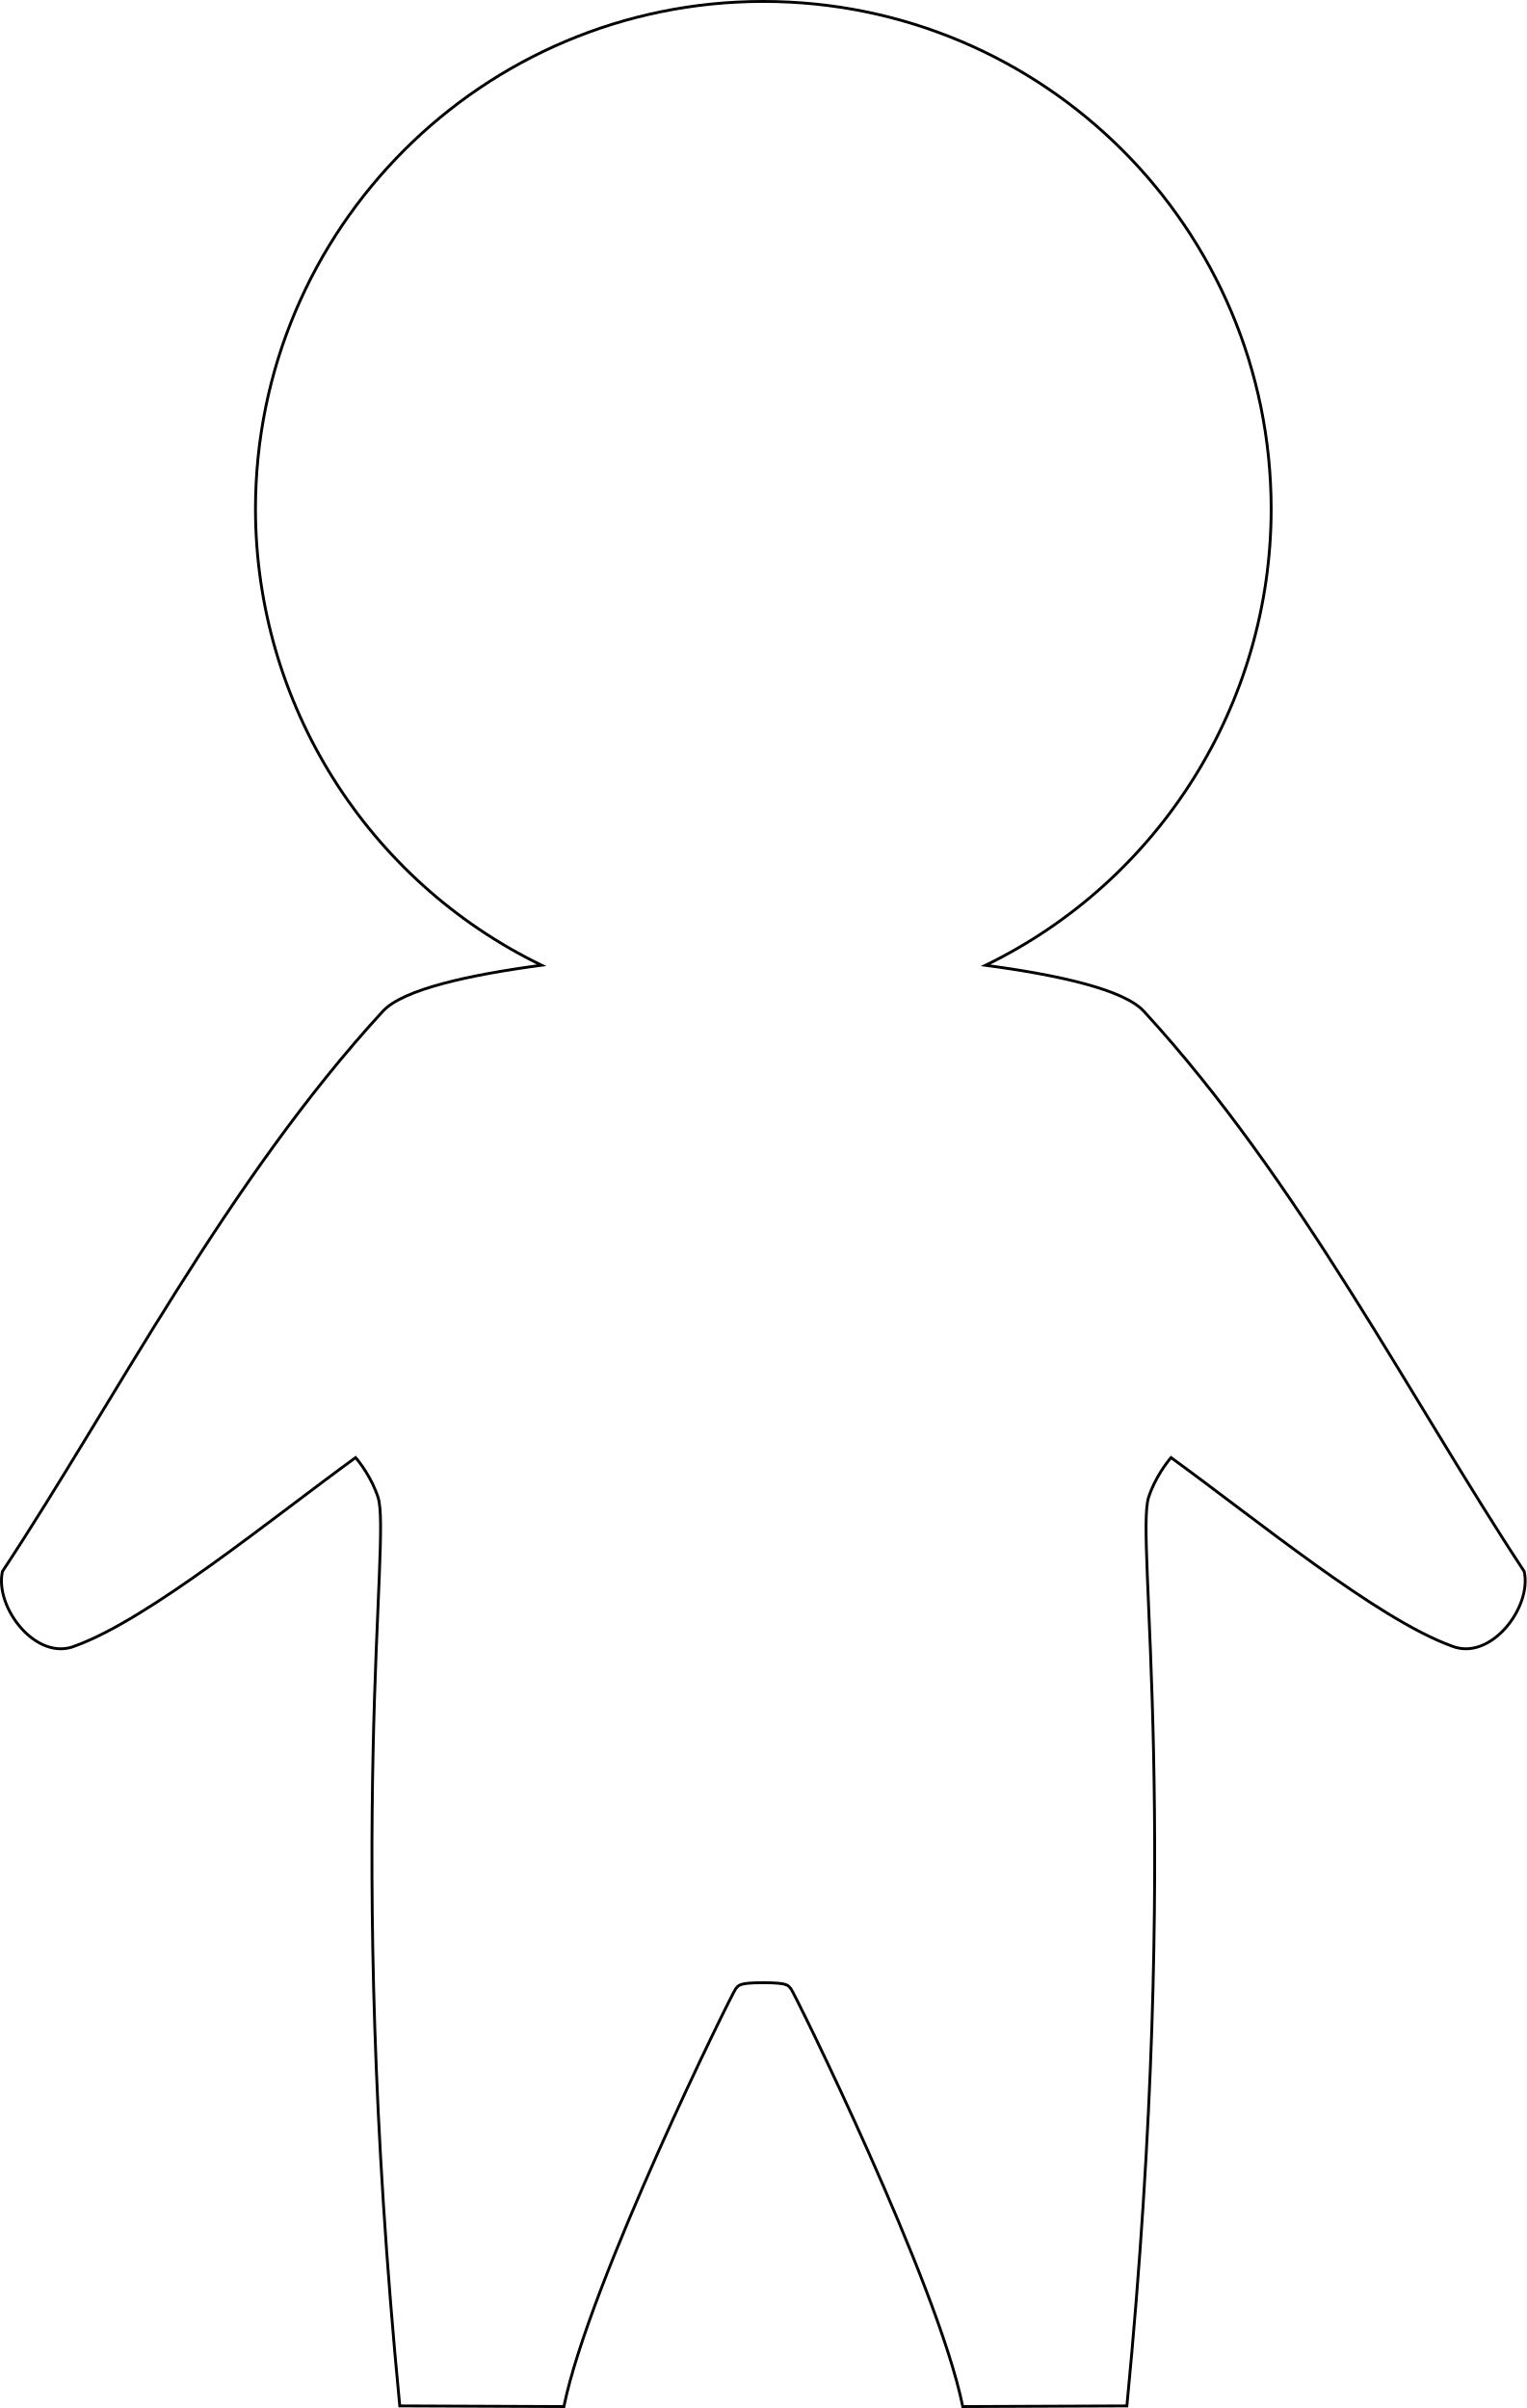
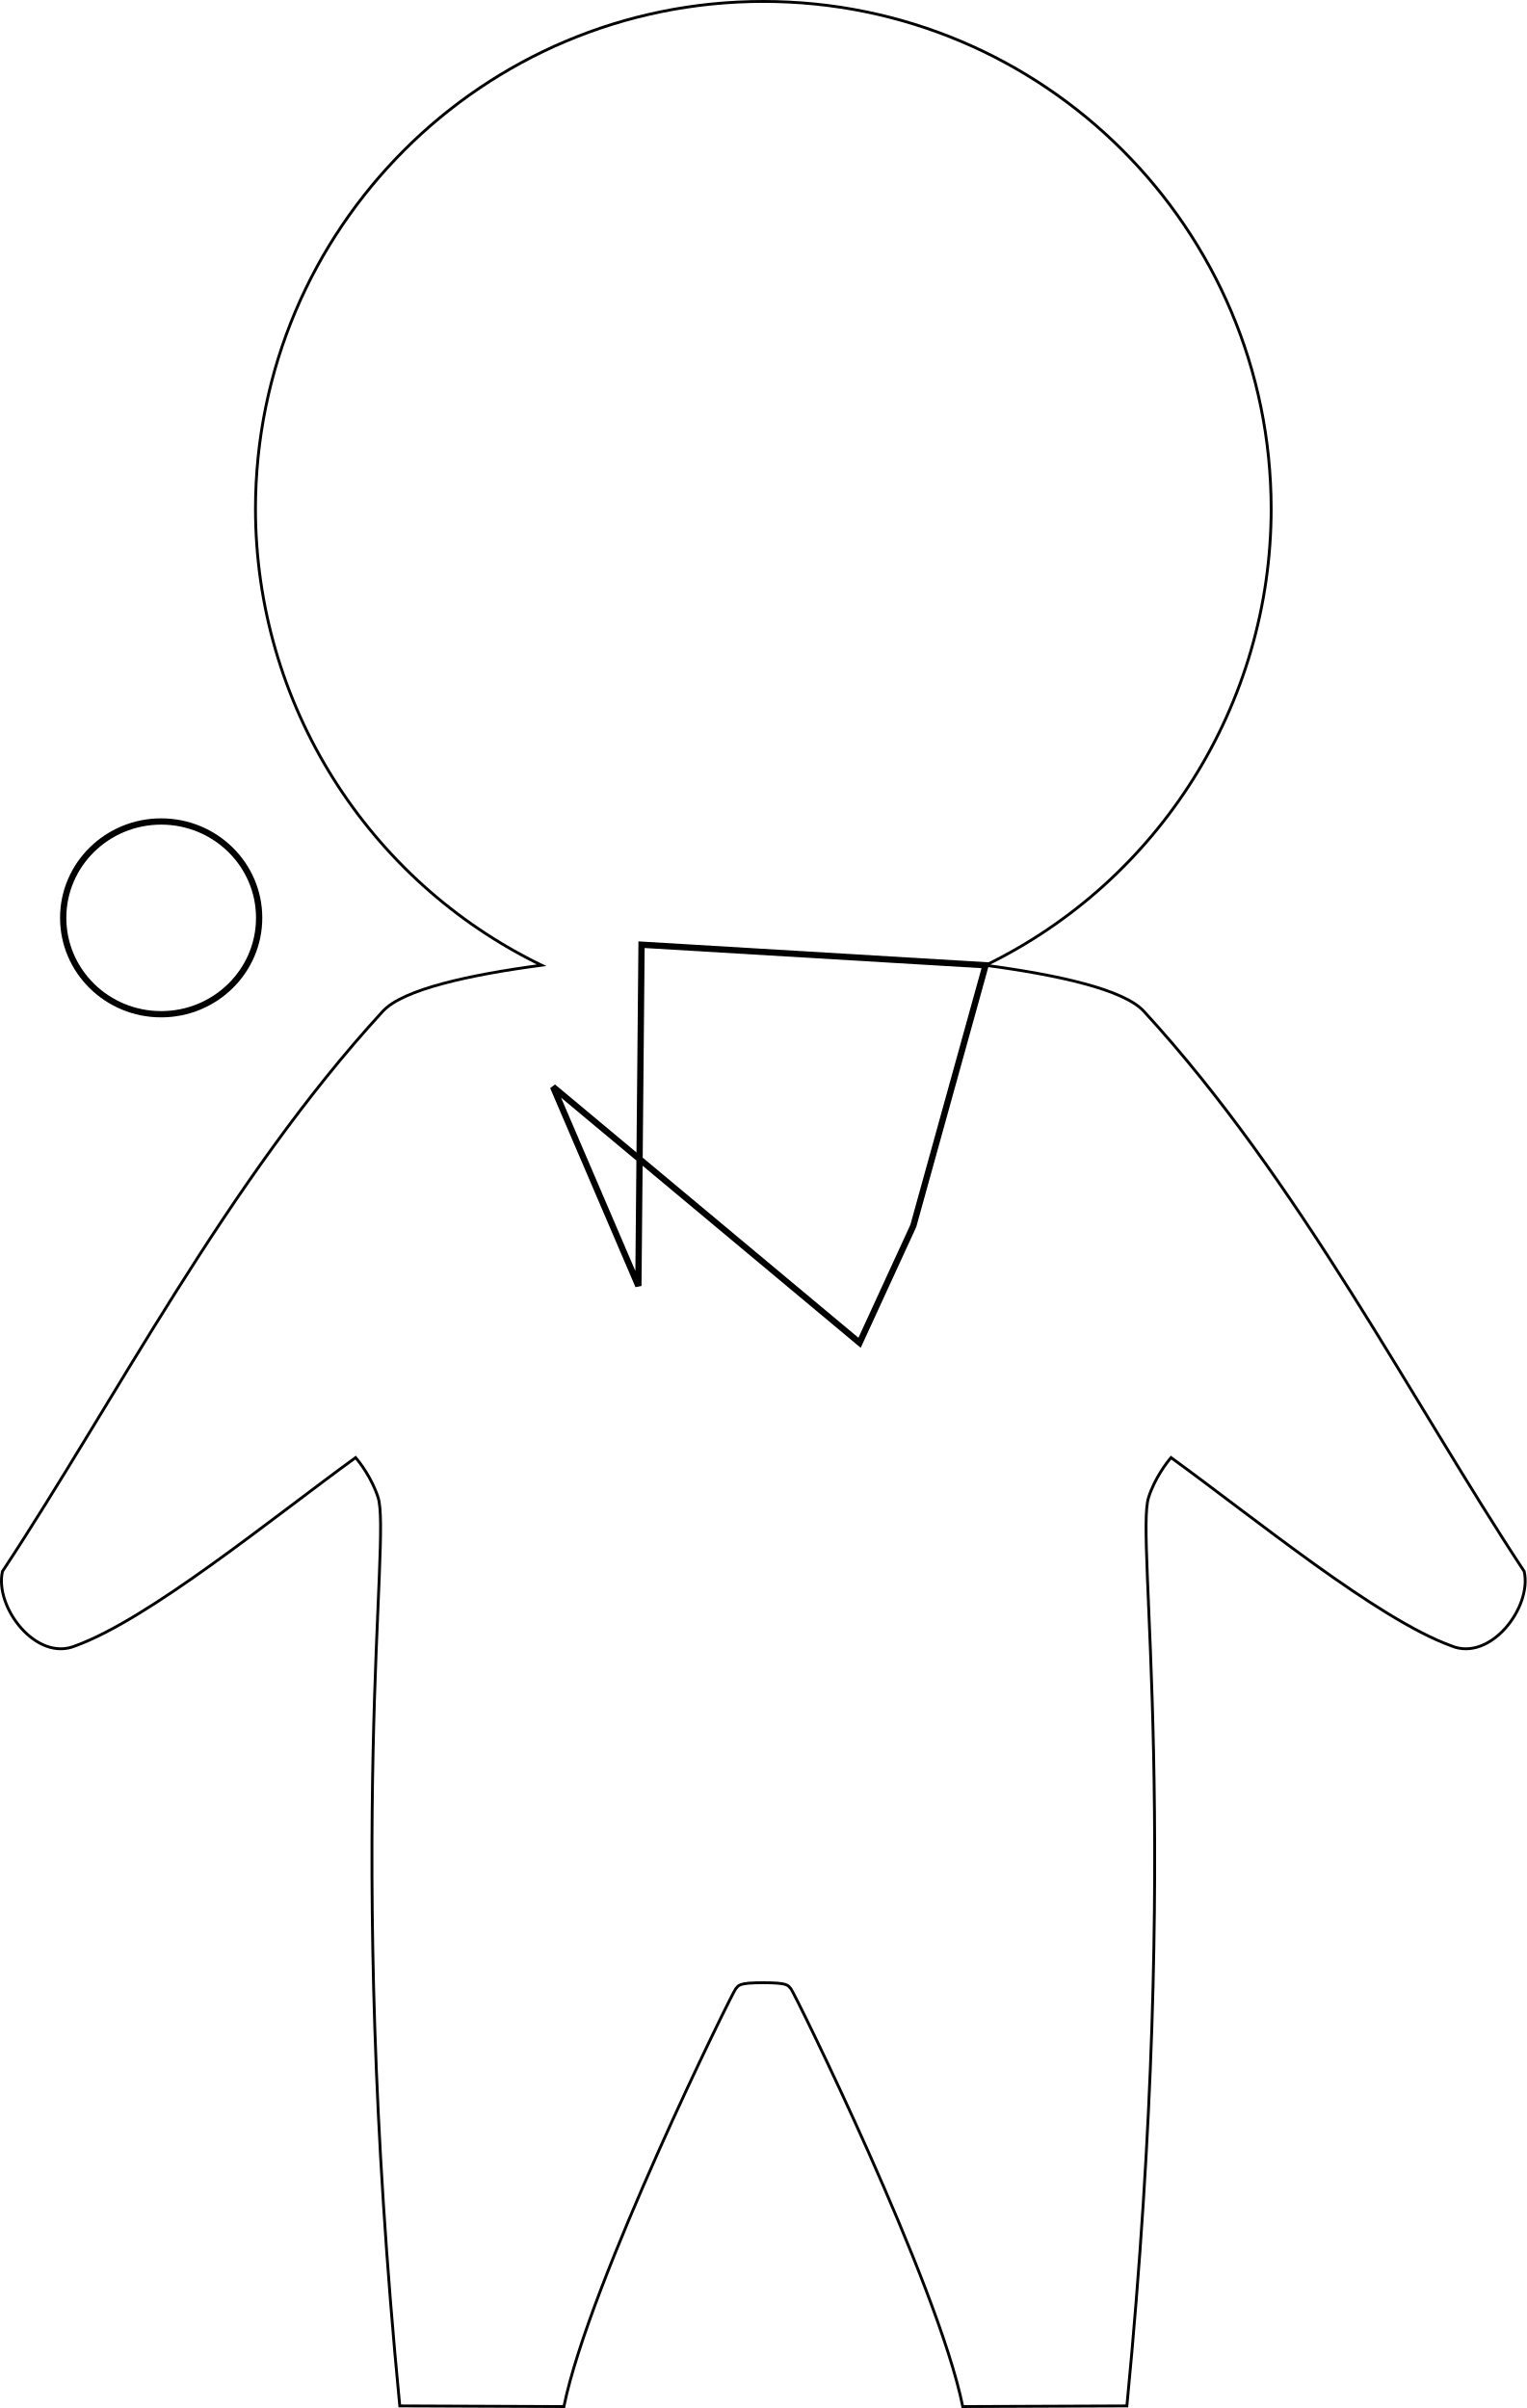
- <svg xmlns="http://www.w3.org/2000/svg" width="64.556mm" height="101.847mm" viewBox="0 0 64.556 101.847" version="1.1" id="svg1559">
+ <svg xmlns="http://www.w3.org/2000/svg" id="svg1559" version="1.1" viewBox="0 0 64.556 101.847" height="101.847mm" width="64.556mm">
  <defs id="defs1553" />
-   <g id="layer1" transform="translate(-125.6866,-45.67487)" style="display:inline">
-     <path style="display:inline;fill:none;fill-rule:evenodd;stroke:#000000;stroke-width:0.456;stroke-linecap:butt;stroke-linejoin:miter;stroke-miterlimit:4;stroke-dasharray:none;stroke-opacity:1" d="M 121.996 0.229 A 81.164 81.164 0 0 0 40.83 81.393 A 81.164 81.164 0 0 0 86.551 154.297 C 75.059 155.826 64.412 158.142 61.182 161.658 C 36.284 188.755 18.285 224.112 0.395 251.193 C -0.91 256.916 5.807 265.708 12.049 263.096 C 23.878 258.799 43.386 242.769 56.834 233.006 C 57.513 233.783 59.438 236.308 60.428 239.381 C 62.564 246.014 55.003 292.808 63.891 384.6 L 90.123 384.703 C 94.129 364.889 117.06 318.5 117.57 317.938 C 118.08 317.376 117.957 316.949 121.996 316.951 C 126.035 316.953 125.91 317.376 126.42 317.938 C 126.93 318.499 149.863 364.889 153.869 384.703 L 180.1 384.6 C 188.988 292.808 181.429 246.014 183.564 239.381 C 184.555 236.308 186.479 233.783 187.158 233.006 C 200.606 242.769 220.112 258.799 231.941 263.096 C 238.183 265.708 244.903 256.916 243.598 251.193 C 225.707 224.112 207.708 188.755 182.811 161.658 C 179.587 158.15 168.978 155.836 157.516 154.307 A 81.164 81.164 0 0 0 203.16 81.393 A 81.164 81.164 0 0 0 121.996 0.229 z " transform="matrix(0.2645833,0,0,0.2645833,125.6866,45.67487)" id="path830" />
+   <g style="display:inline" transform="translate(-125.6866,-45.67487)" id="layer1">
+     <path id="path830" transform="matrix(0.2645833,0,0,0.2645833,125.6866,45.67487)" d="M 121.996 0.229 A 81.164 81.164 0 0 0 40.83 81.393 A 81.164 81.164 0 0 0 86.551 154.297 C 75.059 155.826 64.412 158.142 61.182 161.658 C 36.284 188.755 18.285 224.112 0.395 251.193 C -0.91 256.916 5.807 265.708 12.049 263.096 C 23.878 258.799 43.386 242.769 56.834 233.006 C 57.513 233.783 59.438 236.308 60.428 239.381 C 62.564 246.014 55.003 292.808 63.891 384.6 L 90.123 384.703 C 94.129 364.889 117.06 318.5 117.57 317.938 C 118.08 317.376 117.957 316.949 121.996 316.951 C 126.035 316.953 125.91 317.376 126.42 317.938 C 126.93 318.499 149.863 364.889 153.869 384.703 L 180.1 384.6 C 188.988 292.808 181.429 246.014 183.564 239.381 C 184.555 236.308 186.479 233.783 187.158 233.006 C 200.606 242.769 220.112 258.799 231.941 263.096 C 238.183 265.708 244.903 256.916 243.598 251.193 C 225.707 224.112 207.708 188.755 182.811 161.658 C 179.587 158.15 168.978 155.836 157.516 154.307 A 81.164 81.164 0 0 0 203.16 81.393 A 81.164 81.164 0 0 0 121.996 0.229 z " style="display:inline;fill:none;fill-rule:evenodd;stroke:#000000;stroke-width:0.456;stroke-linecap:butt;stroke-linejoin:miter;stroke-miterlimit:4;stroke-dasharray:none;stroke-opacity:1" />
+     <path d="m 136.645,84.496 a 4.143,4.076 0 0 1 -4.143,4.076 4.143,4.076 0 0 1 -4.143,-4.076 4.143,4.076 0 0 1 4.143,-4.076 4.143,4.076 0 0 1 4.143,4.076 z" style="fill:none;stroke:#000000;stroke-width:0.265px;stroke-linecap:butt;stroke-linejoin:miter;stroke-opacity:1" />
+        id="path18" /&gt;
+     <path id="path21" d="m 152.681,100.064 0.134,-14.433 14.548,0.87 -3.056,11.023 -2.272,4.944 -12.963,-10.824 z" style="fill:none;stroke:#000000;stroke-width:0.265px;stroke-linecap:butt;stroke-linejoin:miter;stroke-opacity:1" />
  </g>
</svg>
